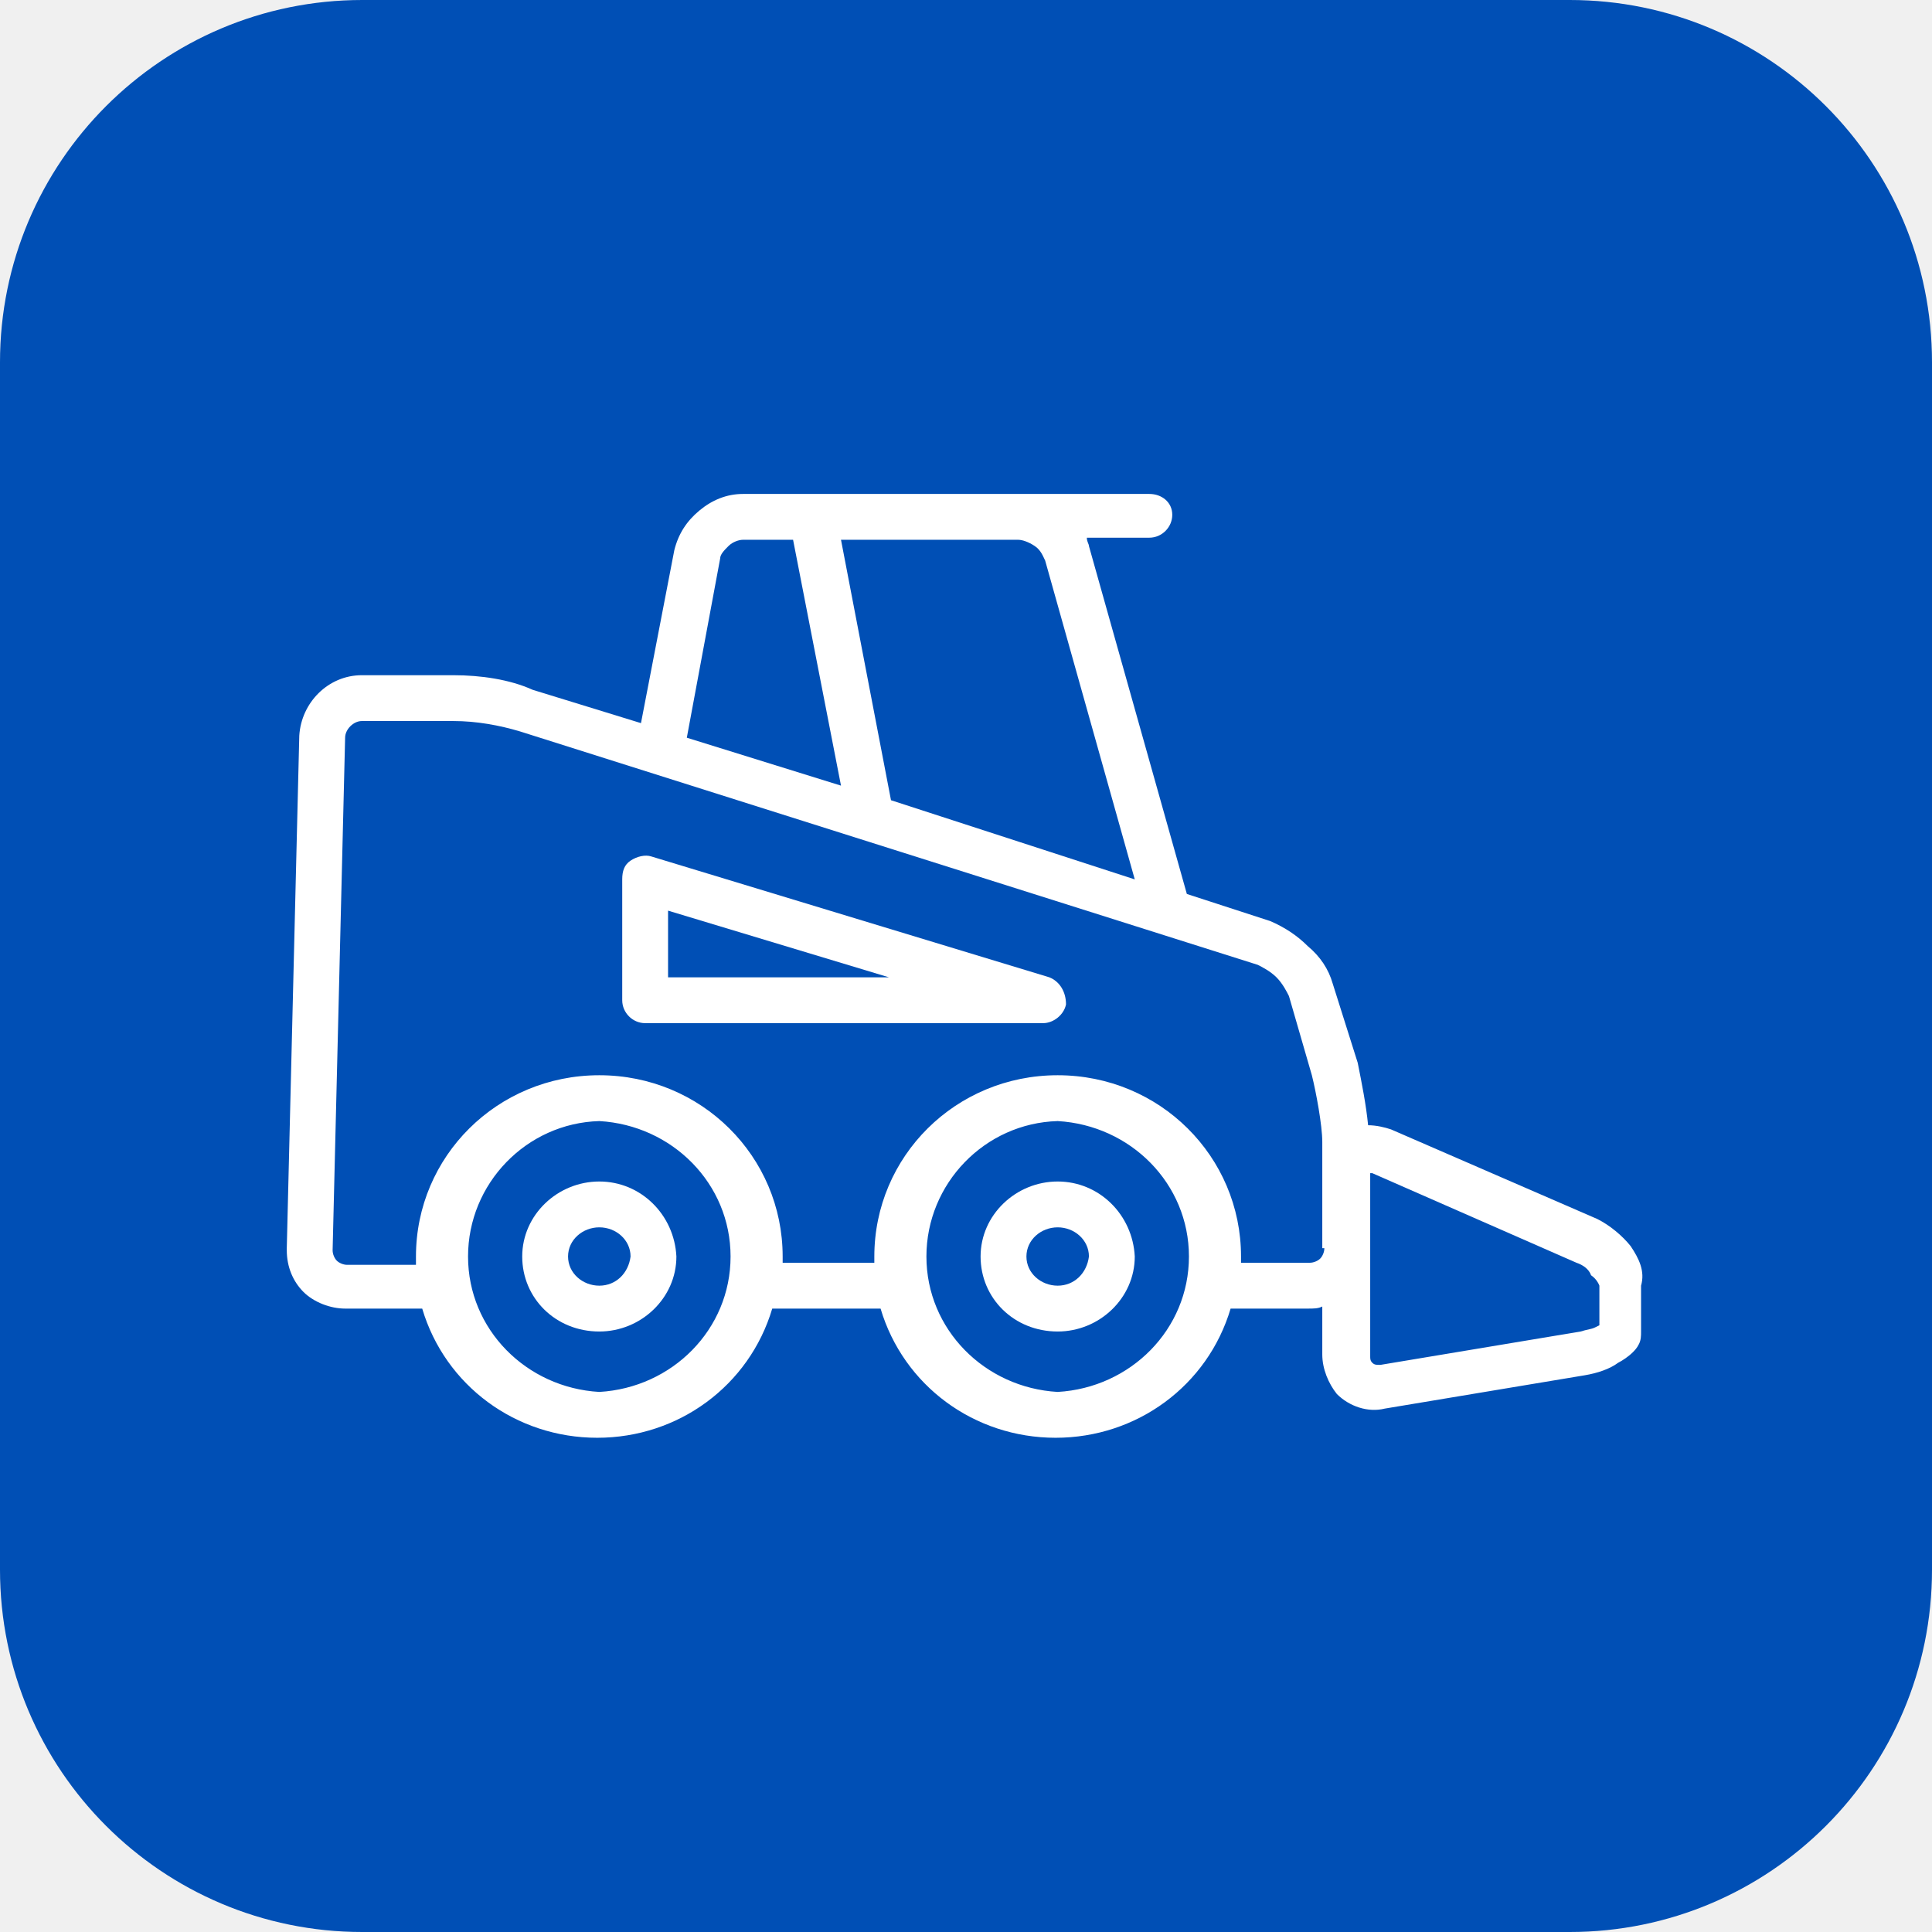
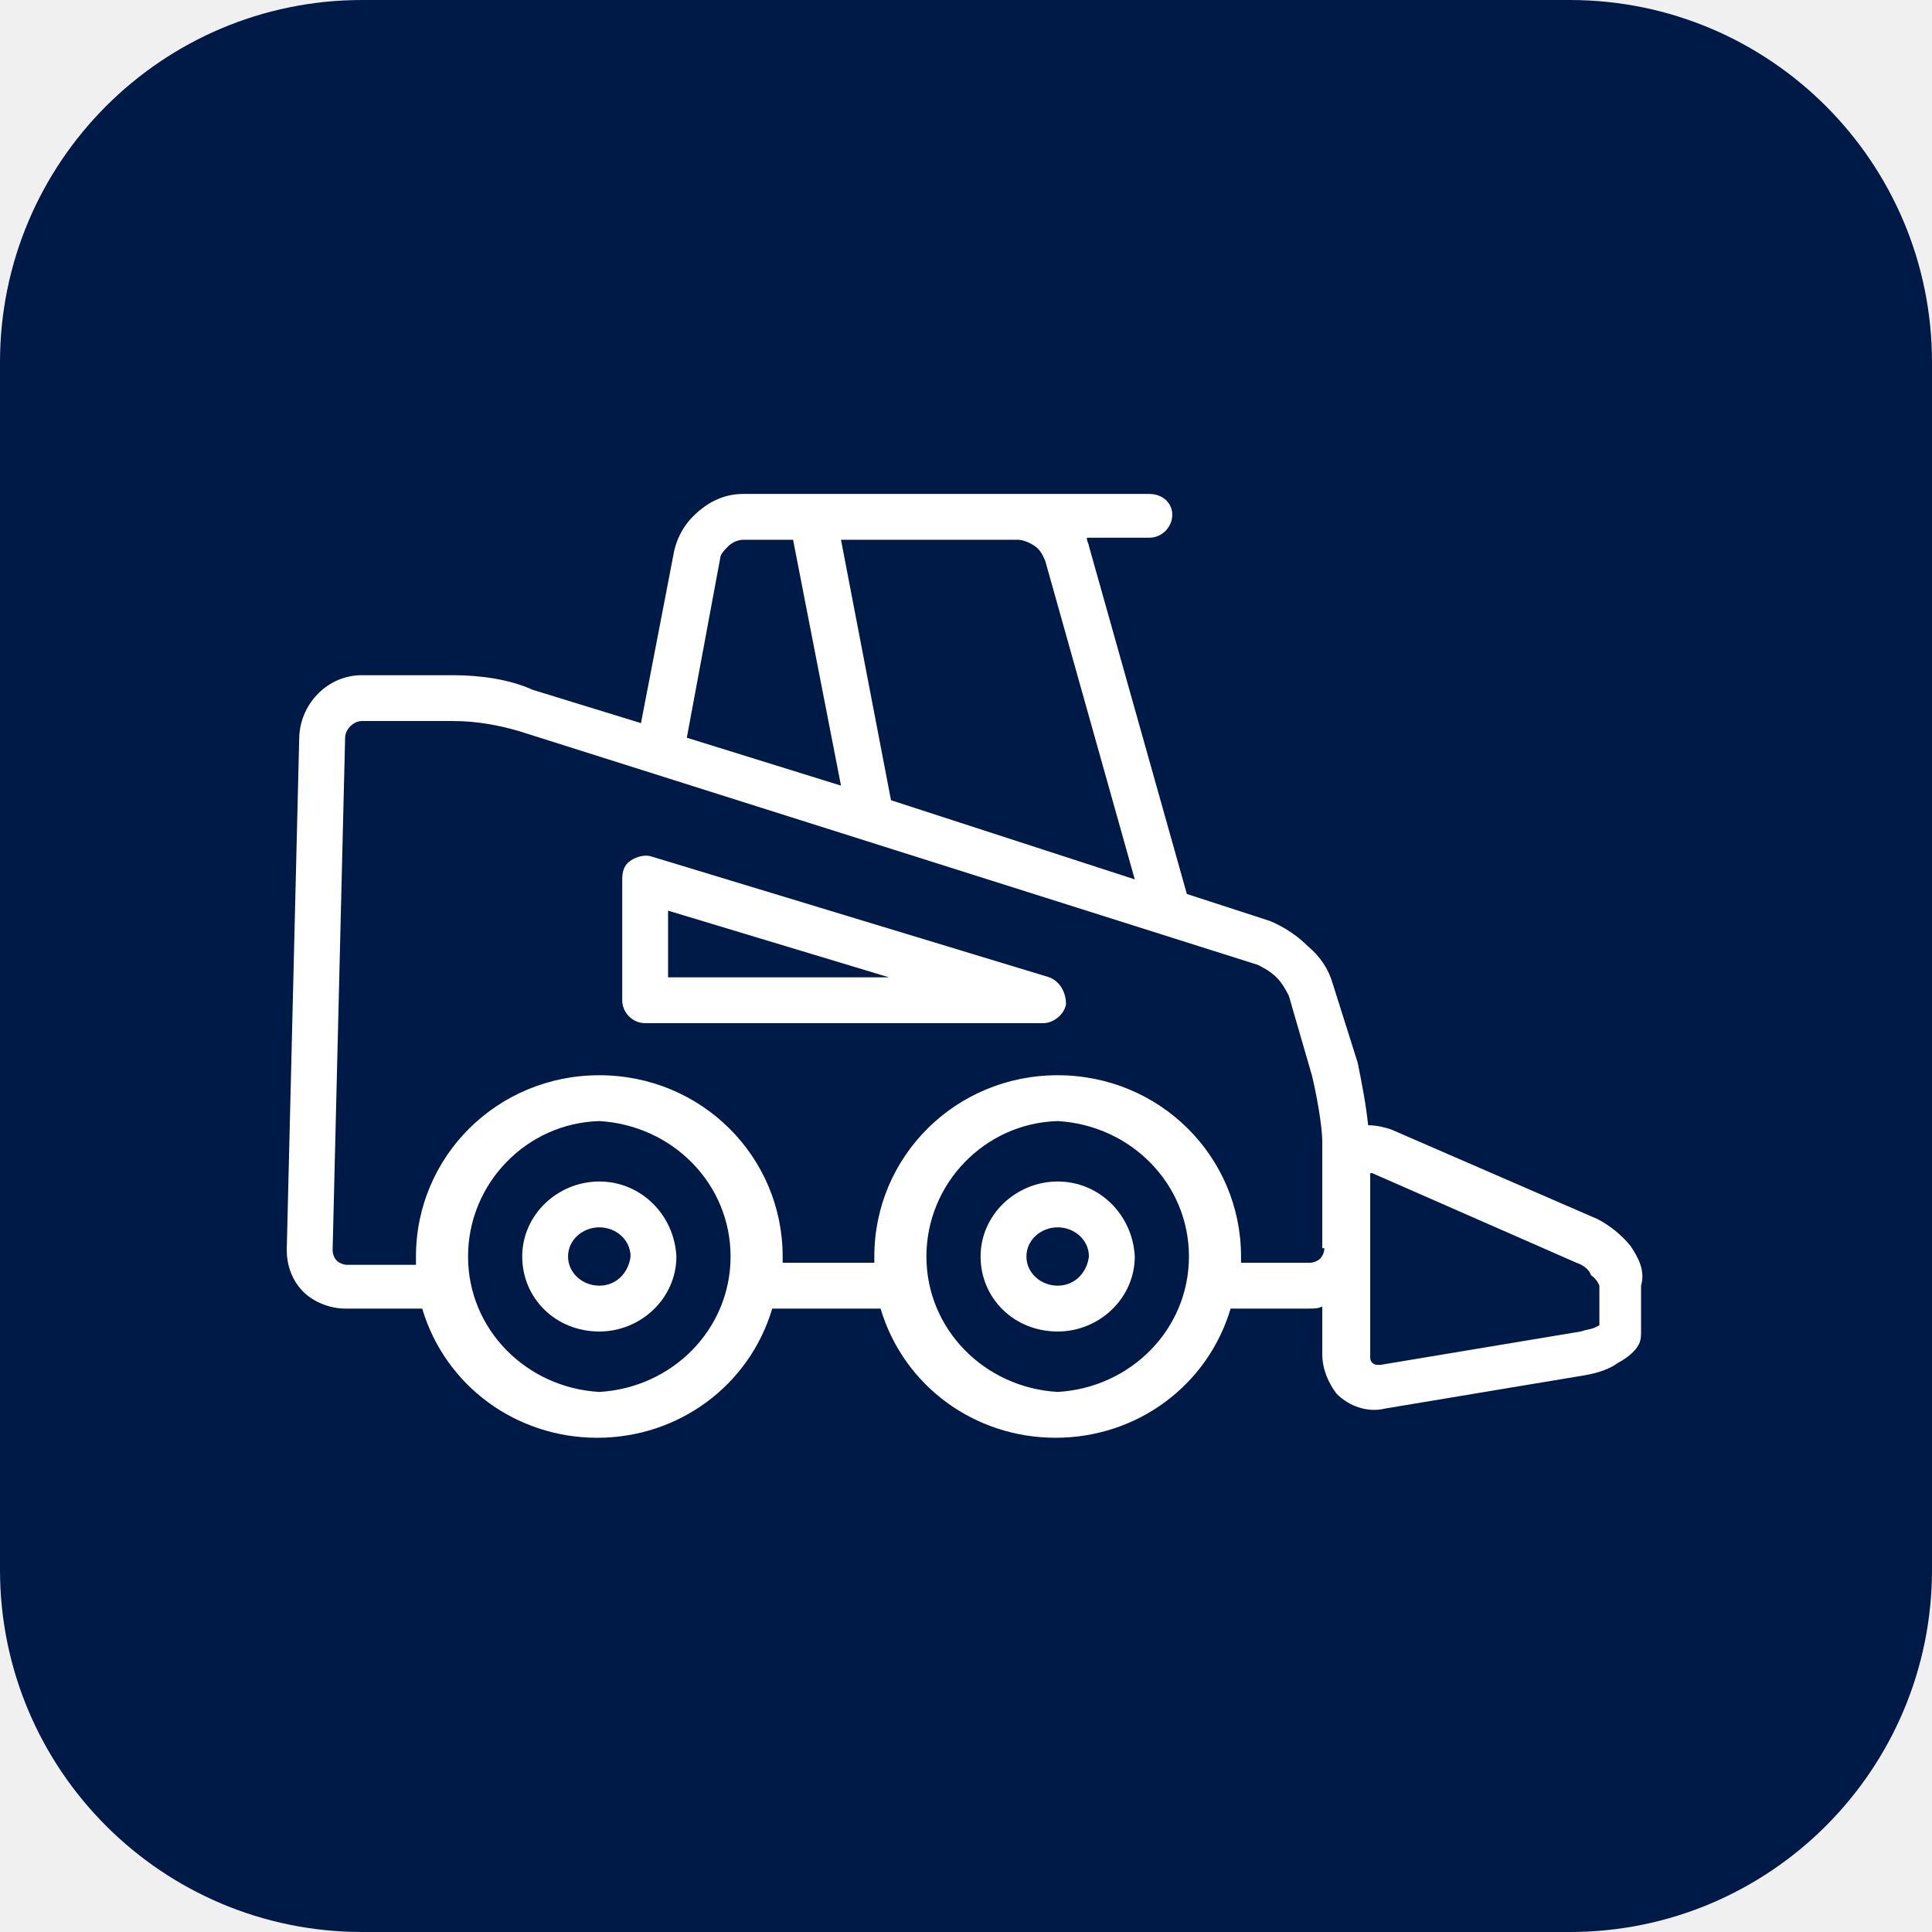
<svg xmlns="http://www.w3.org/2000/svg" width="512" height="512" viewBox="0 0 512 512" role="img" aria-label="Kamai">
-   <rect width="512" height="512" rx="96" fill="#004fb5" />
+   <rect width="512" height="512" rx="96" fill="#001a47" />
  <g fill="#ffffff" transform="translate(76.0,130.9) scale(5.5215)">
    <path d="M36.6,23.2L36.6,23.2l-19.1-5.8c-0.3-0.1-0.7,0-1,0.2c-0.3,0.2-0.4,0.5-0.4,0.9v5.8c0,0.6,0.5,1.1,1.1,1.1     h19.1c0.5,0,1-0.4,1.1-0.9C37.4,23.9,37.1,23.4,36.6,23.2z M18.3,23.2l0-3.2l10.6,3.2H18.3z" />
    <path d="M37,33c-2,0-3.7,1.6-3.7,3.6c0,2,1.6,3.6,3.7,3.6c2,0,3.7-1.6,3.7-3.6C40.6,34.6,39,33,37,33z M37,38     c-0.8,0-1.5-0.6-1.5-1.4c0-0.8,0.7-1.4,1.5-1.4c0.8,0,1.5,0.6,1.5,1.4C38.4,37.4,37.8,38,37,38z" />
    <path d="M15,33c-2,0-3.7,1.6-3.7,3.6c0,2,1.6,3.6,3.7,3.6c2,0,3.7-1.6,3.7-3.6C18.6,34.6,17,33,15,33z M15,38     c-0.8,0-1.5-0.6-1.5-1.4c0-0.8,0.7-1.4,1.5-1.4c0.8,0,1.5,0.6,1.5,1.4C16.4,37.4,15.8,38,15,38z" />
    <path d="M64.5,36.1L64.5,36.1c-0.4-0.5-1-1-1.6-1.3L53,30.5c-0.3-0.1-0.7-0.2-1.1-0.2c-0.1-1-0.3-2-0.5-3l-1.2-3.8     c-0.2-0.7-0.6-1.3-1.2-1.8c-0.5-0.5-1.1-0.9-1.8-1.2l-4-1.3L38.5,2.5c0-0.1-0.1-0.2-0.1-0.4h3c0.6,0,1.1-0.5,1.1-1.1S42,0,41.4,0     H21.9c-0.8,0-1.5,0.3-2.1,0.8c-0.6,0.5-1,1.1-1.2,1.9l-1.6,8.3l-5.2-1.6C10.7,8.9,9.3,8.7,8,8.7H3.6c-1.6,0-2.9,1.3-3,2.9L0,36.2     v0.1c0,0.8,0.3,1.5,0.8,2c0.5,0.5,1.3,0.8,2,0.8h3.7c1.1,3.7,4.5,6.2,8.4,6.2c3.9,0,7.3-2.5,8.4-6.2h5.2c1.1,3.7,4.5,6.2,8.4,6.2     c3.9,0,7.3-2.5,8.4-6.2h3.7c0.3,0,0.5,0,0.7-0.1v2.3c0,0.7,0.3,1.4,0.7,1.9c0.6,0.6,1.5,0.9,2.3,0.7l9.6-1.6     c0.6-0.1,1.2-0.3,1.6-0.6c0.2-0.1,0.5-0.3,0.7-0.5c0.1-0.1,0.2-0.2,0.3-0.4c0.1-0.2,0.1-0.4,0.1-0.6V38     C65.2,37.3,64.9,36.7,64.5,36.1z M35.1,2.2c0.2,0,0.5,0.1,0.8,0.3c0.3,0.2,0.4,0.5,0.5,0.7l4.3,15.3L29,14.7L26.6,2.2H35.1z      M20.8,3.1c0-0.2,0.2-0.4,0.4-0.6c0.2-0.2,0.5-0.3,0.7-0.3h2.4l2.3,11.8l-7.4-2.3L20.8,3.1z M15,43.1c-3.5-0.2-6.3-3-6.3-6.5     c0-3.5,2.8-6.4,6.3-6.5c3.5,0.2,6.3,3,6.3,6.5C21.3,40.1,18.5,42.9,15,43.1z M37,43.1c-3.5-0.2-6.3-3-6.3-6.5     c0-3.5,2.8-6.4,6.3-6.5c3.5,0.2,6.3,3,6.3,6.5C43.3,40.1,40.5,42.9,37,43.1z M49.8,36.2L49.8,36.2c0,0.2-0.1,0.4-0.2,0.5     c-0.1,0.1-0.3,0.2-0.5,0.2h-3.3l0-0.3c0-4.8-3.9-8.7-8.8-8.7s-8.8,3.9-8.8,8.7l0,0.3h-4.4l0-0.3c0-4.8-3.9-8.7-8.8-8.7     s-8.8,3.9-8.8,8.7l0,0.4H2.9c-0.2,0-0.4-0.1-0.5-0.2c-0.1-0.1-0.2-0.3-0.2-0.5v0l0.6-24.6c0-0.4,0.4-0.8,0.8-0.8H8     c1.1,0,2.2,0.2,3.2,0.5l35.4,11.2c0.2,0.1,0.6,0.3,0.9,0.6c0.3,0.3,0.5,0.7,0.6,0.9l1.1,3.8c0.2,0.8,0.5,2.4,0.5,3.2V36.2z      M63,39.9L62.8,40c-0.2,0.1-0.4,0.1-0.7,0.2h0l-9.6,1.6l-0.1,0c-0.1,0-0.2,0-0.3-0.1c-0.1-0.1-0.1-0.2-0.1-0.3v-8.7     c0-0.1,0-0.1,0-0.1l0.1,0l9.8,4.3c0.3,0.1,0.6,0.3,0.7,0.6C62.9,37.7,63,38,63,38V39.9z" />
  </g>
</svg>
